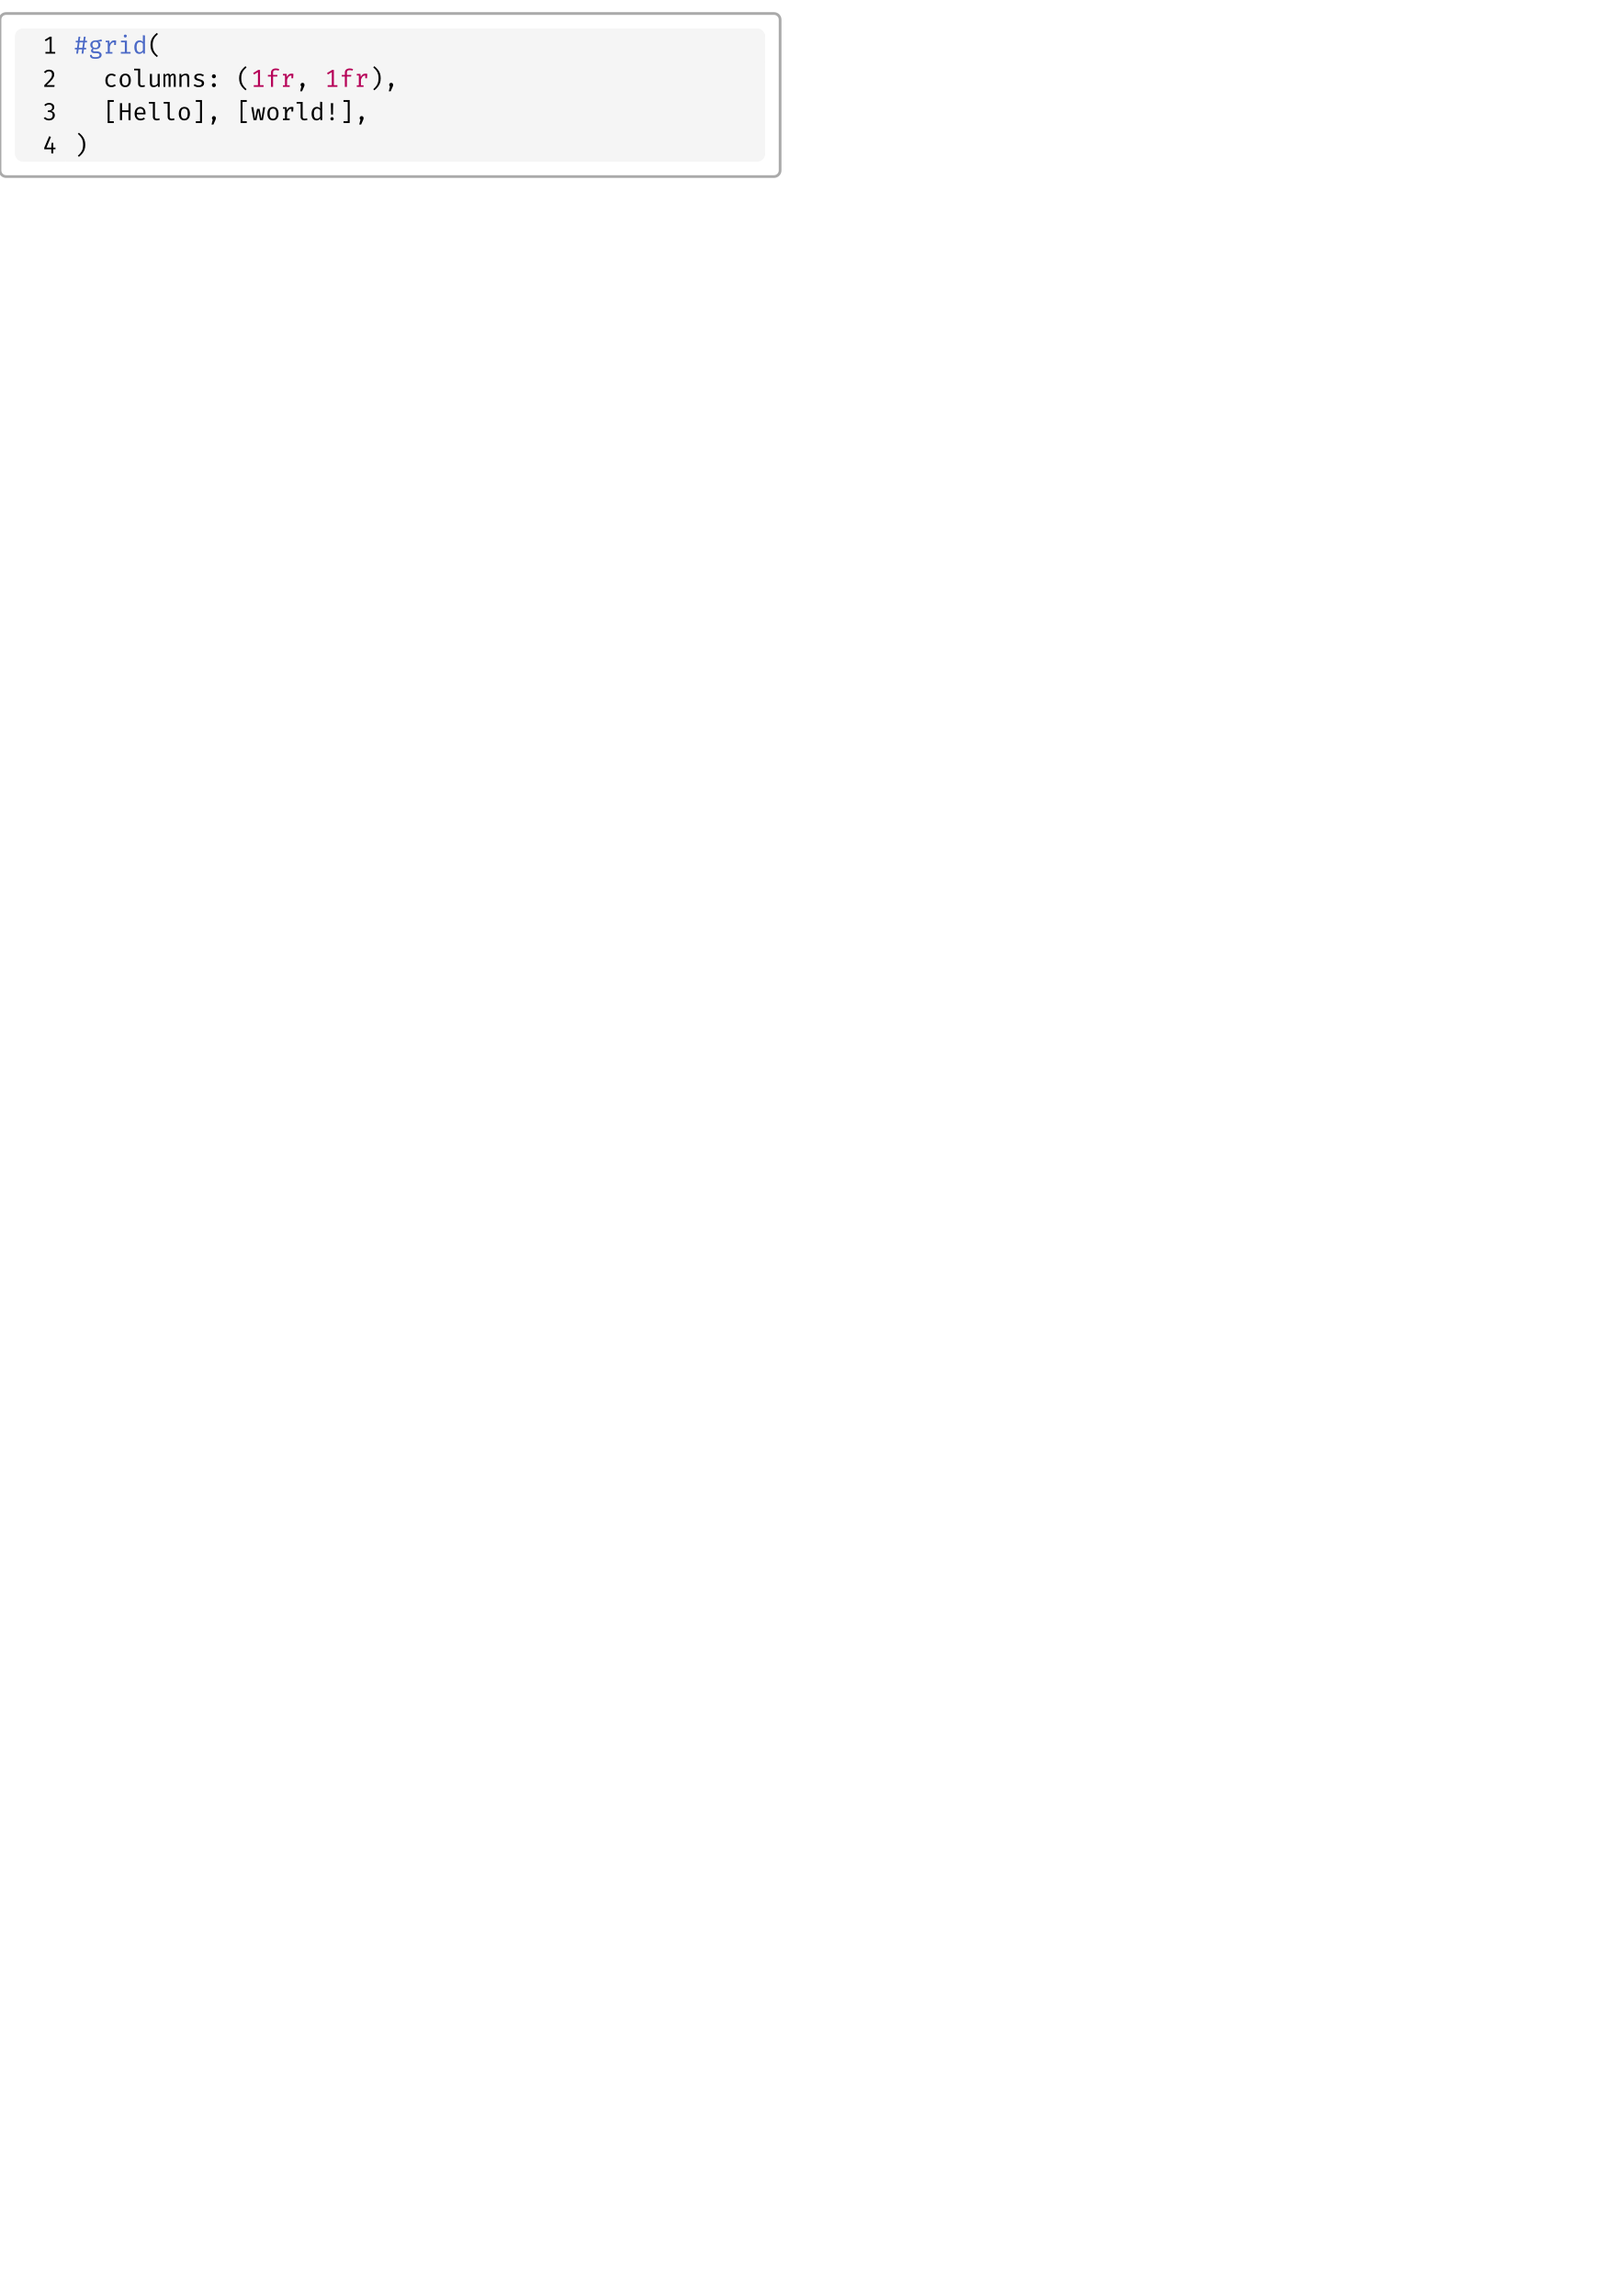
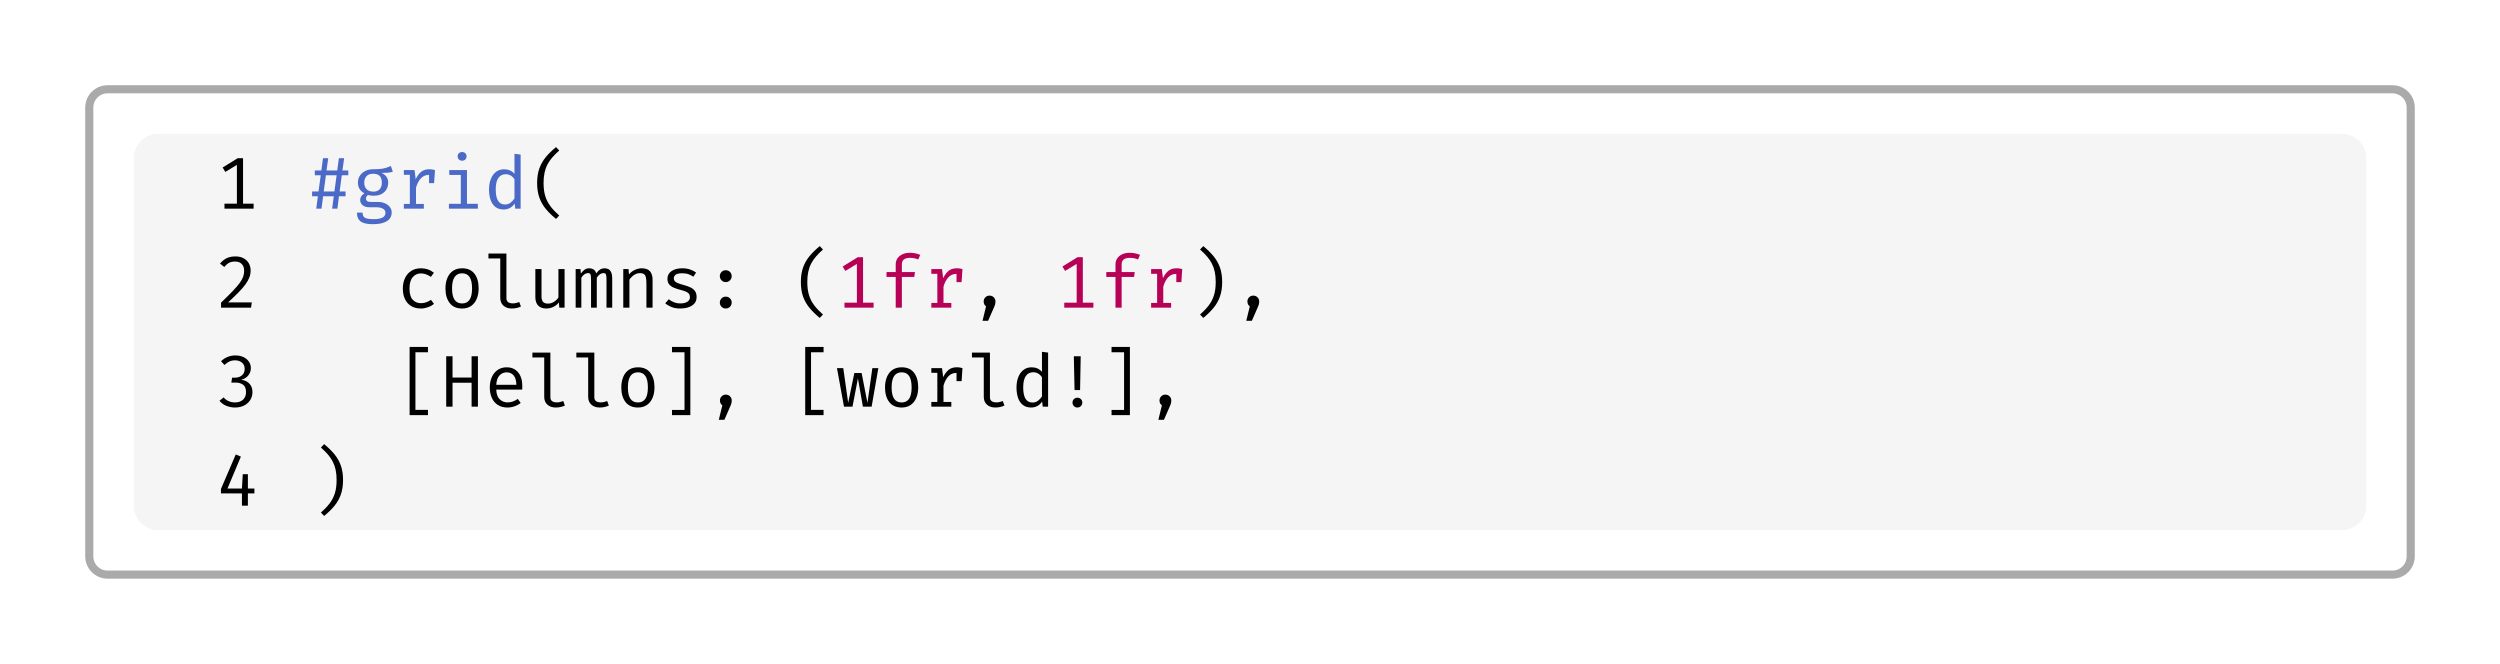
- <svg xmlns="http://www.w3.org/2000/svg" xmlns:xlink="http://www.w3.org/1999/xlink" class="typst-doc" viewBox="0 0 595.276 841.89" width="595.276pt" height="841.89pt">
+ <svg xmlns="http://www.w3.org/2000/svg" xmlns:xlink="http://www.w3.org/1999/xlink" class="typst-doc" viewBox="0 0 308 81.793" width="308pt" height="81.793pt">
  <g>
-     <g transform="translate(0 4.95)">
+     <g transform="translate(11 11)">
      <g class="typst-group">
        <g>
          <g transform="translate(-0 -0)">
            <path class="typst-shape" fill="none" stroke="#aaaaaa" stroke-width="1" stroke-linecap="butt" stroke-linejoin="miter" stroke-miterlimit="4" d="M 2.25 0 L 283.75 0 C 284.993 0 286 1.007 286 2.25 L 286 57.543 C 286 58.785 284.993 59.793 283.75 59.793 L 2.25 59.793 C 1.007 59.793 0 58.785 0 57.543 L 0 2.25 C 0 1.007 1.007 0 2.25 0 " />
          </g>
          <g transform="translate(5.5 5.5)">
            <path class="typst-shape" fill="#f5f5f5" fill-rule="nonzero" d="M 0 2.992 C 0 1.34 1.34 0 2.992 0 L 272.008 0 C 273.66 0 275 1.34 275 2.992 L 275 45.801 C 275 47.453 273.66 48.793 272.008 48.793 L 2.992 48.793 C 1.34 48.793 0 47.453 0 45.801 Z " />
          </g>
          <g transform="translate(5.5 5.5)">
-             <g class="typst-group" clip-path="url(#cB15430F345ECD2D96D0EE2D29C72BFFD)">
+             <g class="typst-group" clip-path="url(#c5741C307F805E8983D88E7D3870D3BE3)">
              <g>
                <g transform="translate(0 0)">
                  <g class="typst-group">
                    <g>
                      <g transform="translate(0 0)">
                        <g class="typst-group">
                          <g>
                            <g transform="translate(-0 -0)">
                              <path class="typst-shape" fill="#f5f5f5" fill-rule="nonzero" d="M 0 0 L 0 12.198 L 18.48 12.198 L 18.48 0 Z " />
                            </g>
                            <g transform="translate(10.07262 9.206154)">
                              <g class="typst-text" transform="scale(1, -1)">
                                <use xlink:href="#g29222744C3119C4E19CAA07719ED86D1" x="0" fill="#000000" fill-rule="nonzero" />
                              </g>
                            </g>
                          </g>
                        </g>
                      </g>
                      <g transform="translate(0 12.19815)">
                        <g class="typst-group">
                          <g>
                            <g transform="translate(-0 -0)">
                              <path class="typst-shape" fill="#f5f5f5" fill-rule="nonzero" d="M 0 0 L 0 12.198 L 18.48 12.198 L 18.48 0 Z " />
                            </g>
                            <g transform="translate(10.07262 9.206154)">
                              <g class="typst-text" transform="scale(1, -1)">
                                <use xlink:href="#g217580D7F423665737282CD062A00EA7" x="0" fill="#000000" fill-rule="nonzero" />
                              </g>
                            </g>
                          </g>
                        </g>
                      </g>
                      <g transform="translate(0 24.39631)">
                        <g class="typst-group">
                          <g>
                            <g transform="translate(-0 -0)">
                              <path class="typst-shape" fill="#f5f5f5" fill-rule="nonzero" d="M 0 0 L 0 12.198 L 18.48 12.198 L 18.48 0 Z " />
                            </g>
                            <g transform="translate(10.07262 9.206154)">
                              <g class="typst-text" transform="scale(1, -1)">
                                <use xlink:href="#gC90E6003EEC6D0EA982F0FD2010583BF" x="0" fill="#000000" fill-rule="nonzero" />
                              </g>
                            </g>
                          </g>
                        </g>
                      </g>
                      <g transform="translate(0 36.59446)">
                        <g class="typst-group">
                          <g>
                            <g transform="translate(-0 -0)">
                              <path class="typst-shape" fill="#f5f5f5" fill-rule="nonzero" d="M 0 0 L 0 12.198 L 18.48 12.198 L 18.48 0 Z " />
                            </g>
                            <g transform="translate(10.07262 9.206154)">
                              <g class="typst-text" transform="scale(1, -1)">
                                <use xlink:href="#g57DEA12488AA19F65ACCBA89CE1A076E" x="0" fill="#000000" fill-rule="nonzero" />
                              </g>
                            </g>
                          </g>
                        </g>
                      </g>
                    </g>
                  </g>
                </g>
                <g transform="translate(18.48 0)">
                  <g class="typst-group">
                    <g>
                      <g transform="translate(0 0)">
                        <g class="typst-group">
                          <g>
                            <g transform="translate(-0 -0)">
                              <path class="typst-shape" fill="#f5f5f5" fill-rule="nonzero" d="M 0 0 L 0 12.198 L 256.52 12.198 L 256.52 0 Z " />
                            </g>
                            <g transform="translate(2.992 9.206154)">
                              <g class="typst-text" transform="scale(1, -1)">
                                <use xlink:href="#g74B808650D57505A5C0AA9E963D71788" x="0" fill="#4b69c6" fill-rule="nonzero" />
                              </g>
                            </g>
                            <g transform="translate(8.407385 9.206154)">
                              <g class="typst-text" transform="scale(1, -1)">
                                <use xlink:href="#g608F3DC96B8044697391D2C6D88D5E29" x="0" fill="#4b69c6" fill-rule="nonzero" />
                                <use xlink:href="#g37ED1BD49742501F4CB9AD7EB0EE6BD7" x="5.415" fill="#4b69c6" fill-rule="nonzero" />
                                <use xlink:href="#g27A78CCD5F568268907C2E11F7095307" x="10.831" fill="#4b69c6" fill-rule="nonzero" />
                                <use xlink:href="#g33088D64550F31D74747C81BB90D1CC4" x="16.246" fill="#4b69c6" fill-rule="nonzero" />
                              </g>
                            </g>
                            <g transform="translate(30.06892 9.206154)">
                              <g class="typst-text" transform="scale(1, -1)">
                                <use xlink:href="#g90D5AB58DC2CB0AA3E36DBA5908609BB" x="0" fill="#000000" fill-rule="nonzero" />
                              </g>
                            </g>
                          </g>
                        </g>
                      </g>
                      <g transform="translate(0 12.19815)">
                        <g class="typst-group">
                          <g>
                            <g transform="translate(-0 -0)">
                              <path class="typst-shape" fill="#f5f5f5" fill-rule="nonzero" d="M 0 0 L 0 12.198 L 256.52 12.198 L 256.52 0 Z " />
                            </g>
                            <g transform="translate(2.992 9.206154)">
                              <g class="typst-text" transform="scale(1, -1)" />
                            </g>
                            <g transform="translate(13.82277 9.206154)">
                              <g class="typst-text" transform="scale(1, -1)">
                                <use xlink:href="#g4511950C6B46377F1A0E3C1FFA3A04CC" x="0" fill="#000000" fill-rule="nonzero" />
                                <use xlink:href="#gE04C94C0AB65053C1685FC582D867715" x="5.415" fill="#000000" fill-rule="nonzero" />
                                <use xlink:href="#g916A8F0E0D247D10B291E968FCC48A85" x="10.831" fill="#000000" fill-rule="nonzero" />
                                <use xlink:href="#g7CB5804B5F57DC45A64F404ACBD77DE0" x="16.246" fill="#000000" fill-rule="nonzero" />
                                <use xlink:href="#g1DE327B53DA9AB5A73E8F4343AC4BD25" x="21.662" fill="#000000" fill-rule="nonzero" />
                                <use xlink:href="#g82FAD4DF3B7FE3F7DAC879C28D4E825" x="27.077" fill="#000000" fill-rule="nonzero" />
                                <use xlink:href="#g84A3E4E9C9221C81857D56B9B19DE1D" x="32.492" fill="#000000" fill-rule="nonzero" />
                              </g>
                            </g>
                            <g transform="translate(51.73046 9.206154)">
                              <g class="typst-text" transform="scale(1, -1)">
                                <use xlink:href="#g2BFA65DD2C2E19C6ED59360704563AA" x="0" fill="#000000" fill-rule="nonzero" />
                              </g>
                            </g>
                            <g transform="translate(57.14585 9.206154)">
                              <g class="typst-text" transform="scale(1, -1)" />
                            </g>
                            <g transform="translate(62.56123 9.206154)">
                              <g class="typst-text" transform="scale(1, -1)">
                                <use xlink:href="#g90D5AB58DC2CB0AA3E36DBA5908609BB" x="0" fill="#000000" fill-rule="nonzero" />
                              </g>
                            </g>
                            <g transform="translate(67.97662 9.206154)">
                              <g class="typst-text" transform="scale(1, -1)">
                                <use xlink:href="#g29222744C3119C4E19CAA07719ED86D1" x="0" fill="#b60157" fill-rule="nonzero" />
                                <use xlink:href="#g484ABFB3412814419A0E36C3D1F11C3A" x="5.415" fill="#b60157" fill-rule="nonzero" />
                                <use xlink:href="#g37ED1BD49742501F4CB9AD7EB0EE6BD7" x="10.831" fill="#b60157" fill-rule="nonzero" />
                              </g>
                            </g>
                            <g transform="translate(84.22277 9.206154)">
                              <g class="typst-text" transform="scale(1, -1)">
                                <use xlink:href="#g4470602BD832C39F63FA62C1567CE412" x="0" fill="#000000" fill-rule="nonzero" />
                              </g>
                            </g>
                            <g transform="translate(89.63815 9.206154)">
                              <g class="typst-text" transform="scale(1, -1)" />
                            </g>
                            <g transform="translate(95.05354 9.206154)">
                              <g class="typst-text" transform="scale(1, -1)">
                                <use xlink:href="#g29222744C3119C4E19CAA07719ED86D1" x="0" fill="#b60157" fill-rule="nonzero" />
                                <use xlink:href="#g484ABFB3412814419A0E36C3D1F11C3A" x="5.415" fill="#b60157" fill-rule="nonzero" />
                                <use xlink:href="#g37ED1BD49742501F4CB9AD7EB0EE6BD7" x="10.831" fill="#b60157" fill-rule="nonzero" />
                              </g>
                            </g>
                            <g transform="translate(111.2997 9.206154)">
                              <g class="typst-text" transform="scale(1, -1)">
                                <use xlink:href="#g78ACBEB2315E2F180A5164E7D2570692" x="0" fill="#000000" fill-rule="nonzero" />
                              </g>
                            </g>
                            <g transform="translate(116.7151 9.206154)">
                              <g class="typst-text" transform="scale(1, -1)">
                                <use xlink:href="#g4470602BD832C39F63FA62C1567CE412" x="0" fill="#000000" fill-rule="nonzero" />
                              </g>
                            </g>
                          </g>
                        </g>
                      </g>
                      <g transform="translate(0 24.39631)">
                        <g class="typst-group">
                          <g>
                            <g transform="translate(-0 -0)">
                              <path class="typst-shape" fill="#f5f5f5" fill-rule="nonzero" d="M 0 0 L 0 12.198 L 256.52 12.198 L 256.52 0 Z " />
                            </g>
                            <g transform="translate(2.992 9.206154)">
                              <g class="typst-text" transform="scale(1, -1)" />
                            </g>
                            <g transform="translate(13.82277 9.206154)">
                              <g class="typst-text" transform="scale(1, -1)">
                                <use xlink:href="#g409DF4D1F564CE7C7A6EF2609F6B8006" x="0" fill="#000000" fill-rule="nonzero" />
                              </g>
                            </g>
                            <g transform="translate(19.23815 9.206154)">
                              <g class="typst-text" transform="scale(1, -1)">
                                <use xlink:href="#g640EAD9B528B8FBC2255F04B306DB18D" x="0" fill="#000000" fill-rule="nonzero" />
                                <use xlink:href="#g567D8551B1FAF30C37441CFD6796FE31" x="5.415" fill="#000000" fill-rule="nonzero" />
                                <use xlink:href="#g916A8F0E0D247D10B291E968FCC48A85" x="10.831" fill="#000000" fill-rule="nonzero" />
                                <use xlink:href="#g916A8F0E0D247D10B291E968FCC48A85" x="16.246" fill="#000000" fill-rule="nonzero" />
                                <use xlink:href="#gE04C94C0AB65053C1685FC582D867715" x="21.662" fill="#000000" fill-rule="nonzero" />
                              </g>
                            </g>
                            <g transform="translate(46.31508 9.206154)">
                              <g class="typst-text" transform="scale(1, -1)">
                                <use xlink:href="#gFB293E2C0B602818053C09CA41F8DDC4" x="0" fill="#000000" fill-rule="nonzero" />
                              </g>
                            </g>
                            <g transform="translate(51.73046 9.206154)">
                              <g class="typst-text" transform="scale(1, -1)">
                                <use xlink:href="#g4470602BD832C39F63FA62C1567CE412" x="0" fill="#000000" fill-rule="nonzero" />
                              </g>
                            </g>
                            <g transform="translate(57.14585 9.206154)">
                              <g class="typst-text" transform="scale(1, -1)" />
                            </g>
                            <g transform="translate(62.56123 9.206154)">
                              <g class="typst-text" transform="scale(1, -1)">
                                <use xlink:href="#g409DF4D1F564CE7C7A6EF2609F6B8006" x="0" fill="#000000" fill-rule="nonzero" />
                              </g>
                            </g>
                            <g transform="translate(67.97662 9.206154)">
                              <g class="typst-text" transform="scale(1, -1)">
                                <use xlink:href="#g3BDC88331E1FCE0E990250A7F981B9B" x="0" fill="#000000" fill-rule="nonzero" />
                                <use xlink:href="#gE04C94C0AB65053C1685FC582D867715" x="5.415" fill="#000000" fill-rule="nonzero" />
                                <use xlink:href="#g37ED1BD49742501F4CB9AD7EB0EE6BD7" x="10.831" fill="#000000" fill-rule="nonzero" />
                                <use xlink:href="#g916A8F0E0D247D10B291E968FCC48A85" x="16.246" fill="#000000" fill-rule="nonzero" />
                                <use xlink:href="#g33088D64550F31D74747C81BB90D1CC4" x="21.662" fill="#000000" fill-rule="nonzero" />
                                <use xlink:href="#g8D60CCA19AB9B7BA4604A22DE7FD9B87" x="27.077" fill="#000000" fill-rule="nonzero" />
                              </g>
                            </g>
                            <g transform="translate(100.4689 9.206154)">
                              <g class="typst-text" transform="scale(1, -1)">
                                <use xlink:href="#gFB293E2C0B602818053C09CA41F8DDC4" x="0" fill="#000000" fill-rule="nonzero" />
                              </g>
                            </g>
                            <g transform="translate(105.8843 9.206154)">
                              <g class="typst-text" transform="scale(1, -1)">
                                <use xlink:href="#g4470602BD832C39F63FA62C1567CE412" x="0" fill="#000000" fill-rule="nonzero" />
                              </g>
                            </g>
                          </g>
                        </g>
                      </g>
                      <g transform="translate(0 36.59446)">
                        <g class="typst-group">
                          <g>
                            <g transform="translate(-0 -0)">
                              <path class="typst-shape" fill="#f5f5f5" fill-rule="nonzero" d="M 0 0 L 0 12.198 L 256.52 12.198 L 256.52 0 Z " />
                            </g>
                            <g transform="translate(2.992 9.206154)">
                              <g class="typst-text" transform="scale(1, -1)">
                                <use xlink:href="#g78ACBEB2315E2F180A5164E7D2570692" x="0" fill="#000000" fill-rule="nonzero" />
                              </g>
                            </g>
                          </g>
                        </g>
                      </g>
                    </g>
                  </g>
                </g>
              </g>
            </g>
          </g>
        </g>
      </g>
    </g>
  </g>
  <defs id="glyph">
    <symbol id="g29222744C3119C4E19CAA07719ED86D1" overflow="visible">
      <path d="M 4.671 0.618 L 4.671 0 L 1.083 0 L 1.083 0.618 L 2.613 0.618 L 2.613 5.393 L 1.187 4.526 L 0.857 5.068 L 2.708 6.214 L 3.371 6.214 L 3.371 0.618 L 4.671 0.618 Z " />
    </symbol>
    <symbol id="g217580D7F423665737282CD062A00EA7" overflow="visible">
      <path d="M 2.432 6.313 Q 3.019 6.313 3.439 6.086 Q 3.858 5.858 4.082 5.465 Q 4.305 5.072 4.305 4.581 Q 4.305 4.152 4.156 3.743 Q 4.007 3.335 3.68 2.886 Q 3.353 2.437 2.821 1.891 Q 2.288 1.345 1.521 0.645 L 4.45 0.645 L 4.355 0 L 0.659 0 L 0.659 0.618 Q 1.539 1.462 2.096 2.044 Q 2.654 2.626 2.96 3.048 Q 3.267 3.47 3.387 3.822 Q 3.506 4.174 3.506 4.553 Q 3.506 5.077 3.213 5.379 Q 2.92 5.682 2.396 5.682 Q 1.936 5.682 1.643 5.524 Q 1.349 5.366 1.056 5.018 L 0.533 5.424 Q 0.903 5.876 1.352 6.095 Q 1.801 6.313 2.432 6.313 Z " />
    </symbol>
    <symbol id="gC90E6003EEC6D0EA982F0FD2010583BF" overflow="visible">
      <path d="M 2.423 6.313 Q 3.01 6.313 3.439 6.101 Q 3.867 5.889 4.1 5.537 Q 4.332 5.185 4.332 4.761 Q 4.332 4.382 4.165 4.077 Q 3.998 3.773 3.723 3.574 Q 3.448 3.376 3.118 3.312 Q 3.484 3.285 3.807 3.107 Q 4.129 2.929 4.33 2.599 Q 4.531 2.27 4.531 1.792 Q 4.531 1.255 4.26 0.824 Q 3.989 0.393 3.504 0.144 Q 3.019 -0.104 2.374 -0.104 Q 1.85 -0.104 1.336 0.095 Q 0.821 0.293 0.465 0.727 L 0.975 1.142 Q 1.241 0.83 1.609 0.677 Q 1.977 0.523 2.356 0.523 Q 3.006 0.523 3.371 0.864 Q 3.737 1.205 3.737 1.792 Q 3.737 2.455 3.369 2.712 Q 3.001 2.969 2.45 2.969 L 1.927 2.969 L 2.022 3.57 L 2.387 3.57 Q 2.69 3.57 2.958 3.687 Q 3.227 3.804 3.398 4.043 Q 3.57 4.283 3.57 4.653 Q 3.57 5.167 3.227 5.438 Q 2.884 5.709 2.396 5.709 Q 1.99 5.709 1.688 5.567 Q 1.385 5.424 1.079 5.136 L 0.659 5.6 Q 1.056 5.975 1.503 6.144 Q 1.95 6.313 2.423 6.313 Z " />
    </symbol>
    <symbol id="g57DEA12488AA19F65ACCBA89CE1A076E" overflow="visible">
      <path d="M 3.967 3.881 L 3.967 2.117 L 4.77 2.117 L 4.77 1.512 L 3.967 1.512 L 3.967 0 L 3.236 0 L 3.231 1.512 L 0.65 1.512 L 0.65 2.062 L 2.473 6.313 L 3.105 6.047 L 1.453 2.117 L 3.236 2.117 L 3.335 3.881 L 3.967 3.881 Z " />
    </symbol>
    <symbol id="g74B808650D57505A5C0AA9E963D71788" overflow="visible">
      <path d="M 4.138 4.116 L 3.872 2.117 L 4.603 2.117 L 4.603 1.53 L 3.786 1.53 L 3.597 0 L 2.947 0 L 3.15 1.53 L 1.837 1.53 L 1.638 0 L 0.988 0 L 1.191 1.53 L 0.478 1.53 L 0.478 2.117 L 1.268 2.117 L 1.543 4.116 L 0.812 4.116 L 0.812 4.707 L 1.62 4.707 L 1.819 6.214 L 2.469 6.214 L 2.252 4.707 L 3.579 4.707 L 3.777 6.214 L 4.427 6.214 L 4.215 4.707 L 4.937 4.707 L 4.937 4.116 L 4.138 4.116 Z M 1.913 2.117 L 3.227 2.117 L 3.502 4.116 L 2.18 4.116 L 1.913 2.117 Z " />
    </symbol>
    <symbol id="g608F3DC96B8044697391D2C6D88D5E29" overflow="visible">
      <path d="M 4.77 5.257 L 5.005 4.544 Q 4.698 4.45 4.357 4.427 Q 4.016 4.405 3.615 4.405 Q 4.441 4.025 4.441 3.209 Q 4.441 2.505 3.969 2.049 Q 3.497 1.593 2.654 1.593 Q 2.414 1.593 2.254 1.616 Q 2.094 1.638 1.945 1.683 Q 1.837 1.607 1.767 1.482 Q 1.697 1.358 1.697 1.223 Q 1.697 1.051 1.832 0.939 Q 1.968 0.826 2.333 0.826 L 3.191 0.826 Q 3.669 0.826 4.048 0.654 Q 4.427 0.483 4.648 0.192 Q 4.869 -0.099 4.869 -0.465 Q 4.869 -1.164 4.276 -1.539 Q 3.682 -1.913 2.599 -1.913 Q 1.841 -1.913 1.403 -1.758 Q 0.966 -1.602 0.778 -1.284 Q 0.591 -0.966 0.591 -0.483 L 1.277 -0.483 Q 1.277 -0.758 1.385 -0.939 Q 1.494 -1.119 1.778 -1.207 Q 2.062 -1.295 2.595 -1.295 Q 3.38 -1.295 3.741 -1.099 Q 4.102 -0.903 4.102 -0.514 Q 4.102 -0.176 3.795 -0.005 Q 3.488 0.167 3.028 0.167 L 2.18 0.167 Q 1.561 0.167 1.273 0.438 Q 0.984 0.709 0.984 1.061 Q 0.984 1.548 1.507 1.891 Q 0.709 2.315 0.709 3.204 Q 0.709 3.687 0.948 4.059 Q 1.187 4.432 1.616 4.644 Q 2.044 4.856 2.604 4.856 Q 3.204 4.856 3.579 4.905 Q 3.953 4.955 4.222 5.045 Q 4.49 5.136 4.77 5.257 Z M 2.604 4.301 Q 2.031 4.301 1.758 3.989 Q 1.485 3.678 1.485 3.204 Q 1.485 2.721 1.762 2.41 Q 2.04 2.098 2.622 2.098 Q 3.123 2.098 3.389 2.392 Q 3.655 2.685 3.655 3.209 Q 3.655 4.301 2.604 4.301 Z " />
    </symbol>
    <symbol id="g37ED1BD49742501F4CB9AD7EB0EE6BD7" overflow="visible">
      <path d="M 0.952 0 L 0.952 0.582 L 1.692 0.582 L 1.692 4.17 L 0.952 4.17 L 0.952 4.752 L 2.27 4.752 L 2.41 3.628 Q 2.685 4.215 3.078 4.535 Q 3.47 4.856 4.116 4.856 Q 4.314 4.856 4.47 4.826 Q 4.626 4.797 4.788 4.752 L 4.68 3.145 L 4.057 3.145 L 4.057 4.156 Q 4.039 4.156 4.016 4.156 Q 2.924 4.156 2.45 2.595 L 2.45 0.582 L 3.416 0.582 L 3.416 0 L 0.952 0 Z " />
    </symbol>
    <symbol id="g27A78CCD5F568268907C2E11F7095307" overflow="visible">
      <path d="M 2.708 6.977 Q 2.96 6.977 3.112 6.823 Q 3.263 6.67 3.263 6.449 Q 3.263 6.219 3.112 6.063 Q 2.96 5.907 2.708 5.907 Q 2.469 5.907 2.315 6.063 Q 2.162 6.219 2.162 6.449 Q 2.162 6.67 2.315 6.823 Q 2.469 6.977 2.708 6.977 Z M 3.312 4.752 L 3.312 0.6 L 4.653 0.6 L 4.653 0 L 1.088 0 L 1.088 0.6 L 2.554 0.6 L 2.554 4.152 L 1.133 4.152 L 1.133 4.752 L 3.312 4.752 Z " />
    </symbol>
    <symbol id="g33088D64550F31D74747C81BB90D1CC4" overflow="visible">
      <path d="M 3.75 6.76 L 4.508 6.665 L 4.508 0 L 3.845 0 L 3.773 0.627 Q 3.506 0.248 3.161 0.072 Q 2.816 -0.104 2.423 -0.104 Q 1.805 -0.104 1.403 0.208 Q 1.002 0.519 0.808 1.076 Q 0.614 1.634 0.614 2.369 Q 0.614 3.082 0.835 3.644 Q 1.056 4.206 1.473 4.529 Q 1.891 4.851 2.478 4.851 Q 3.267 4.851 3.75 4.292 L 3.75 6.76 Z M 2.676 4.242 Q 2.08 4.242 1.76 3.777 Q 1.44 3.312 1.44 2.369 Q 1.44 0.51 2.581 0.51 Q 2.983 0.51 3.272 0.738 Q 3.561 0.966 3.75 1.259 L 3.75 3.633 Q 3.556 3.922 3.281 4.082 Q 3.006 4.242 2.676 4.242 Z " />
    </symbol>
    <symbol id="g90D5AB58DC2CB0AA3E36DBA5908609BB" overflow="visible">
      <path d="M 1.918 3.159 Q 1.918 2.216 2.132 1.532 Q 2.347 0.848 2.775 0.284 Q 3.204 -0.28 3.849 -0.848 L 3.452 -1.264 Q 2.721 -0.668 2.2 -0.041 Q 1.679 0.587 1.401 1.358 Q 1.124 2.13 1.124 3.159 Q 1.124 4.188 1.401 4.96 Q 1.679 5.731 2.2 6.359 Q 2.721 6.986 3.452 7.582 L 3.849 7.166 Q 3.362 6.733 2.999 6.316 Q 2.635 5.898 2.396 5.438 Q 2.157 4.978 2.038 4.423 Q 1.918 3.867 1.918 3.159 Z " />
    </symbol>
    <symbol id="g4511950C6B46377F1A0E3C1FFA3A04CC" overflow="visible">
      <path d="M 3.055 0.551 Q 3.412 0.551 3.721 0.666 Q 4.03 0.781 4.292 0.966 L 4.662 0.469 Q 4.35 0.203 3.913 0.05 Q 3.475 -0.104 3.055 -0.104 Q 2.347 -0.104 1.848 0.201 Q 1.349 0.505 1.088 1.058 Q 0.826 1.611 0.826 2.356 Q 0.826 3.069 1.088 3.633 Q 1.349 4.197 1.85 4.524 Q 2.351 4.851 3.064 4.851 Q 3.971 4.851 4.653 4.301 L 4.283 3.795 Q 3.664 4.219 3.055 4.219 Q 2.441 4.219 2.044 3.757 Q 1.647 3.294 1.647 2.356 Q 1.647 1.403 2.044 0.977 Q 2.441 0.551 3.055 0.551 Z " />
    </symbol>
    <symbol id="gE04C94C0AB65053C1685FC582D867715" overflow="visible">
      <path d="M 2.717 4.851 Q 3.723 4.851 4.238 4.179 Q 4.752 3.506 4.752 2.378 Q 4.752 1.652 4.517 1.092 Q 4.283 0.533 3.827 0.214 Q 3.371 -0.104 2.708 -0.104 Q 1.701 -0.104 1.182 0.573 Q 0.663 1.25 0.663 2.369 Q 0.663 3.1 0.898 3.662 Q 1.133 4.224 1.591 4.538 Q 2.049 4.851 2.717 4.851 Z M 2.717 4.233 Q 2.103 4.233 1.789 3.777 Q 1.476 3.321 1.476 2.369 Q 1.476 1.426 1.785 0.973 Q 2.094 0.519 2.708 0.519 Q 3.321 0.519 3.631 0.975 Q 3.94 1.431 3.94 2.378 Q 3.94 3.326 3.633 3.779 Q 3.326 4.233 2.717 4.233 Z " />
    </symbol>
    <symbol id="g916A8F0E0D247D10B291E968FCC48A85" overflow="visible">
      <path d="M 2.757 6.665 L 2.757 1.173 Q 2.757 0.821 2.976 0.675 Q 3.195 0.528 3.543 0.528 Q 3.755 0.528 3.951 0.573 Q 4.147 0.618 4.341 0.695 L 4.544 0.14 Q 4.35 0.045 4.064 -0.029 Q 3.777 -0.104 3.416 -0.104 Q 2.784 -0.104 2.392 0.246 Q 1.999 0.596 1.999 1.214 L 1.999 6.065 L 0.542 6.065 L 0.542 6.665 L 2.757 6.665 Z " />
    </symbol>
    <symbol id="g7CB5804B5F57DC45A64F404ACBD77DE0" overflow="visible">
      <path d="M 1.665 4.752 L 1.665 1.385 Q 1.665 0.916 1.859 0.709 Q 2.053 0.501 2.464 0.501 Q 2.857 0.501 3.206 0.724 Q 3.556 0.948 3.75 1.255 L 3.75 4.752 L 4.508 4.752 L 4.508 0 L 3.863 0 L 3.8 0.641 Q 3.52 0.28 3.107 0.088 Q 2.694 -0.104 2.279 -0.104 Q 1.589 -0.104 1.248 0.264 Q 0.907 0.632 0.907 1.295 L 0.907 4.752 L 1.665 4.752 Z " />
    </symbol>
    <symbol id="g1DE327B53DA9AB5A73E8F4343AC4BD25" overflow="visible">
      <path d="M 4.039 4.851 Q 4.265 4.851 4.477 4.752 Q 4.689 4.653 4.824 4.368 Q 4.96 4.084 4.96 3.538 L 4.96 0 L 4.256 0 L 4.256 3.416 Q 4.256 3.863 4.201 4.062 Q 4.147 4.26 3.89 4.26 Q 3.678 4.26 3.466 4.127 Q 3.254 3.994 3.06 3.691 L 3.06 0 L 2.351 0 L 2.351 3.416 Q 2.351 3.863 2.297 4.062 Q 2.243 4.26 1.986 4.26 Q 1.765 4.26 1.557 4.127 Q 1.349 3.994 1.155 3.691 L 1.155 0 L 0.456 0 L 0.456 4.752 L 1.051 4.752 L 1.097 4.201 Q 1.291 4.477 1.532 4.664 Q 1.774 4.851 2.13 4.851 Q 2.401 4.851 2.64 4.723 Q 2.879 4.594 2.992 4.224 Q 3.186 4.504 3.43 4.678 Q 3.673 4.851 4.039 4.851 Z " />
    </symbol>
    <symbol id="g82FAD4DF3B7FE3F7DAC879C28D4E825" overflow="visible">
      <path d="M 0.907 0 L 0.907 4.752 L 1.552 4.752 L 1.611 4.093 Q 1.9 4.459 2.333 4.655 Q 2.766 4.851 3.182 4.851 Q 3.881 4.851 4.199 4.481 Q 4.517 4.111 4.517 3.452 L 4.517 0 L 3.759 0 L 3.759 2.893 Q 3.759 3.38 3.705 3.678 Q 3.651 3.976 3.477 4.116 Q 3.303 4.256 2.947 4.256 Q 2.667 4.256 2.421 4.134 Q 2.175 4.012 1.983 3.829 Q 1.792 3.646 1.665 3.461 L 1.665 0 L 0.907 0 Z " />
    </symbol>
    <symbol id="g84A3E4E9C9221C81857D56B9B19DE1D" overflow="visible">
      <path d="M 2.523 0.523 Q 3.073 0.523 3.389 0.727 Q 3.705 0.93 3.705 1.277 Q 3.705 1.489 3.626 1.647 Q 3.547 1.805 3.303 1.934 Q 3.06 2.062 2.554 2.189 Q 2.062 2.311 1.699 2.471 Q 1.336 2.631 1.135 2.888 Q 0.934 3.145 0.934 3.556 Q 0.934 4.156 1.435 4.504 Q 1.936 4.851 2.739 4.851 Q 3.312 4.851 3.739 4.698 Q 4.165 4.544 4.463 4.328 L 4.129 3.813 Q 3.863 3.998 3.536 4.118 Q 3.209 4.238 2.748 4.238 Q 2.189 4.238 1.954 4.064 Q 1.719 3.89 1.719 3.615 Q 1.719 3.403 1.834 3.265 Q 1.95 3.127 2.225 3.019 Q 2.5 2.911 2.983 2.78 Q 3.448 2.654 3.795 2.482 Q 4.143 2.311 4.335 2.033 Q 4.526 1.755 4.526 1.313 Q 4.526 0.808 4.238 0.494 Q 3.949 0.181 3.491 0.038 Q 3.033 -0.104 2.523 -0.104 Q 1.877 -0.104 1.424 0.083 Q 0.97 0.271 0.663 0.537 L 1.097 1.038 Q 1.376 0.808 1.74 0.666 Q 2.103 0.523 2.523 0.523 Z " />
    </symbol>
    <symbol id="g2BFA65DD2C2E19C6ED59360704563AA" overflow="visible">
      <path d="M 1.972 3.886 Q 1.972 4.188 2.182 4.4 Q 2.392 4.612 2.699 4.612 Q 3.015 4.612 3.224 4.4 Q 3.434 4.188 3.434 3.886 Q 3.434 3.583 3.224 3.367 Q 3.015 3.15 2.699 3.15 Q 2.392 3.15 2.182 3.367 Q 1.972 3.583 1.972 3.886 Z M 1.972 0.632 Q 1.972 0.925 2.182 1.142 Q 2.392 1.358 2.699 1.358 Q 3.015 1.358 3.224 1.142 Q 3.434 0.925 3.434 0.632 Q 3.434 0.325 3.224 0.111 Q 3.015 -0.104 2.699 -0.104 Q 2.392 -0.104 2.182 0.111 Q 1.972 0.325 1.972 0.632 Z " />
    </symbol>
    <symbol id="g484ABFB3412814419A0E36C3D1F11C3A" overflow="visible">
      <path d="M 3.714 6.76 Q 4.098 6.76 4.409 6.693 Q 4.72 6.625 5 6.503 L 4.757 5.939 Q 4.526 6.038 4.267 6.088 Q 4.007 6.137 3.737 6.137 Q 2.739 6.137 2.739 5.348 L 2.739 4.382 L 4.35 4.382 L 4.269 3.786 L 2.739 3.786 L 2.739 0 L 1.981 0 L 1.981 3.786 L 0.848 3.786 L 0.848 4.382 L 1.981 4.382 L 1.981 5.33 Q 1.981 5.772 2.209 6.092 Q 2.437 6.413 2.83 6.586 Q 3.222 6.76 3.714 6.76 Z " />
    </symbol>
    <symbol id="g4470602BD832C39F63FA62C1567CE412" overflow="visible">
      <path d="M 2.708 1.485 Q 3.019 1.485 3.229 1.273 Q 3.439 1.061 3.439 0.763 Q 3.439 0.6 3.4 0.433 Q 3.362 0.266 3.263 0.054 L 2.532 -1.62 L 1.846 -1.62 L 2.279 0.162 Q 1.986 0.375 1.986 0.763 Q 1.986 1.061 2.193 1.273 Q 2.401 1.485 2.708 1.485 Z " />
    </symbol>
    <symbol id="g78ACBEB2315E2F180A5164E7D2570692" overflow="visible">
      <path d="M 3.497 3.159 Q 3.497 3.867 3.378 4.423 Q 3.258 4.978 3.019 5.438 Q 2.78 5.898 2.417 6.316 Q 2.053 6.733 1.566 7.166 L 1.963 7.582 Q 2.694 6.986 3.215 6.359 Q 3.737 5.731 4.014 4.96 Q 4.292 4.188 4.292 3.159 Q 4.292 2.13 4.014 1.358 Q 3.737 0.587 3.215 -0.041 Q 2.694 -0.668 1.963 -1.264 L 1.566 -0.848 Q 2.211 -0.28 2.64 0.284 Q 3.069 0.848 3.283 1.532 Q 3.497 2.216 3.497 3.159 Z " />
    </symbol>
    <symbol id="g409DF4D1F564CE7C7A6EF2609F6B8006" overflow="visible">
      <path d="M 1.661 -1.042 L 1.661 7.36 L 3.922 7.36 L 3.922 6.706 L 2.378 6.706 L 2.378 -0.397 L 3.922 -0.397 L 3.922 -1.042 L 1.661 -1.042 Z " />
    </symbol>
    <symbol id="g640EAD9B528B8FBC2255F04B306DB18D" overflow="visible">
      <path d="M 3.881 0 L 3.881 2.947 L 1.534 2.947 L 1.534 0 L 0.754 0 L 0.754 6.214 L 1.534 6.214 L 1.534 3.588 L 3.881 3.588 L 3.881 6.214 L 4.662 6.214 L 4.662 0 L 3.881 0 Z " />
    </symbol>
    <symbol id="g567D8551B1FAF30C37441CFD6796FE31" overflow="visible">
      <path d="M 1.503 2.107 Q 1.534 1.282 1.938 0.905 Q 2.342 0.528 2.893 0.528 Q 3.258 0.528 3.552 0.636 Q 3.845 0.745 4.161 0.957 L 4.517 0.456 Q 4.188 0.194 3.759 0.045 Q 3.33 -0.104 2.884 -0.104 Q 2.189 -0.104 1.704 0.208 Q 1.218 0.519 0.963 1.076 Q 0.709 1.634 0.709 2.369 Q 0.709 3.091 0.963 3.651 Q 1.218 4.21 1.686 4.531 Q 2.153 4.851 2.784 4.851 Q 3.682 4.851 4.199 4.229 Q 4.716 3.606 4.716 2.523 Q 4.716 2.401 4.709 2.293 Q 4.702 2.184 4.698 2.107 L 1.503 2.107 Z M 2.793 4.229 Q 2.265 4.229 1.909 3.854 Q 1.552 3.479 1.507 2.694 L 3.985 2.694 Q 3.971 3.457 3.651 3.843 Q 3.33 4.229 2.793 4.229 Z " />
    </symbol>
    <symbol id="gFB293E2C0B602818053C09CA41F8DDC4" overflow="visible">
      <path d="M 3.755 7.36 L 3.755 -1.042 L 1.494 -1.042 L 1.494 -0.402 L 3.037 -0.402 L 3.037 6.706 L 1.494 6.706 L 1.494 7.36 L 3.755 7.36 Z " />
    </symbol>
    <symbol id="g3BDC88331E1FCE0E990250A7F981B9B" overflow="visible">
      <path d="M 4.427 0 L 3.353 0 L 2.739 3.488 L 2.071 0 L 1.024 0 L 0.158 4.752 L 0.934 4.752 L 1.539 0.469 L 2.297 4.147 L 3.195 4.147 L 3.913 0.469 L 4.517 4.752 L 5.257 4.752 L 4.427 0 Z " />
    </symbol>
    <symbol id="g8D60CCA19AB9B7BA4604A22DE7FD9B87" overflow="visible">
      <path d="M 3.109 6.214 L 3.033 2.049 L 2.351 2.049 L 2.261 6.214 L 3.109 6.214 Z M 2.699 1.106 Q 2.96 1.106 3.134 0.93 Q 3.308 0.754 3.308 0.505 Q 3.308 0.253 3.134 0.074 Q 2.96 -0.104 2.699 -0.104 Q 2.441 -0.104 2.27 0.074 Q 2.098 0.253 2.098 0.505 Q 2.098 0.754 2.27 0.93 Q 2.441 1.106 2.699 1.106 Z " />
    </symbol>
  </defs>
  <defs id="clip-path">
-     <clipPath id="cB15430F345ECD2D96D0EE2D29C72BFFD">
+     <clipPath id="c5741C307F805E8983D88E7D3870D3BE3">
      <path d="M 0 2.992 C 0 1.34 1.34 0 2.992 0 L 272.008 0 C 273.66 0 275 1.34 275 2.992 L 275 45.801 C 275 47.453 273.66 48.793 272.008 48.793 L 2.992 48.793 C 1.34 48.793 0 47.453 0 45.801 Z " />
    </clipPath>
  </defs>
</svg>
